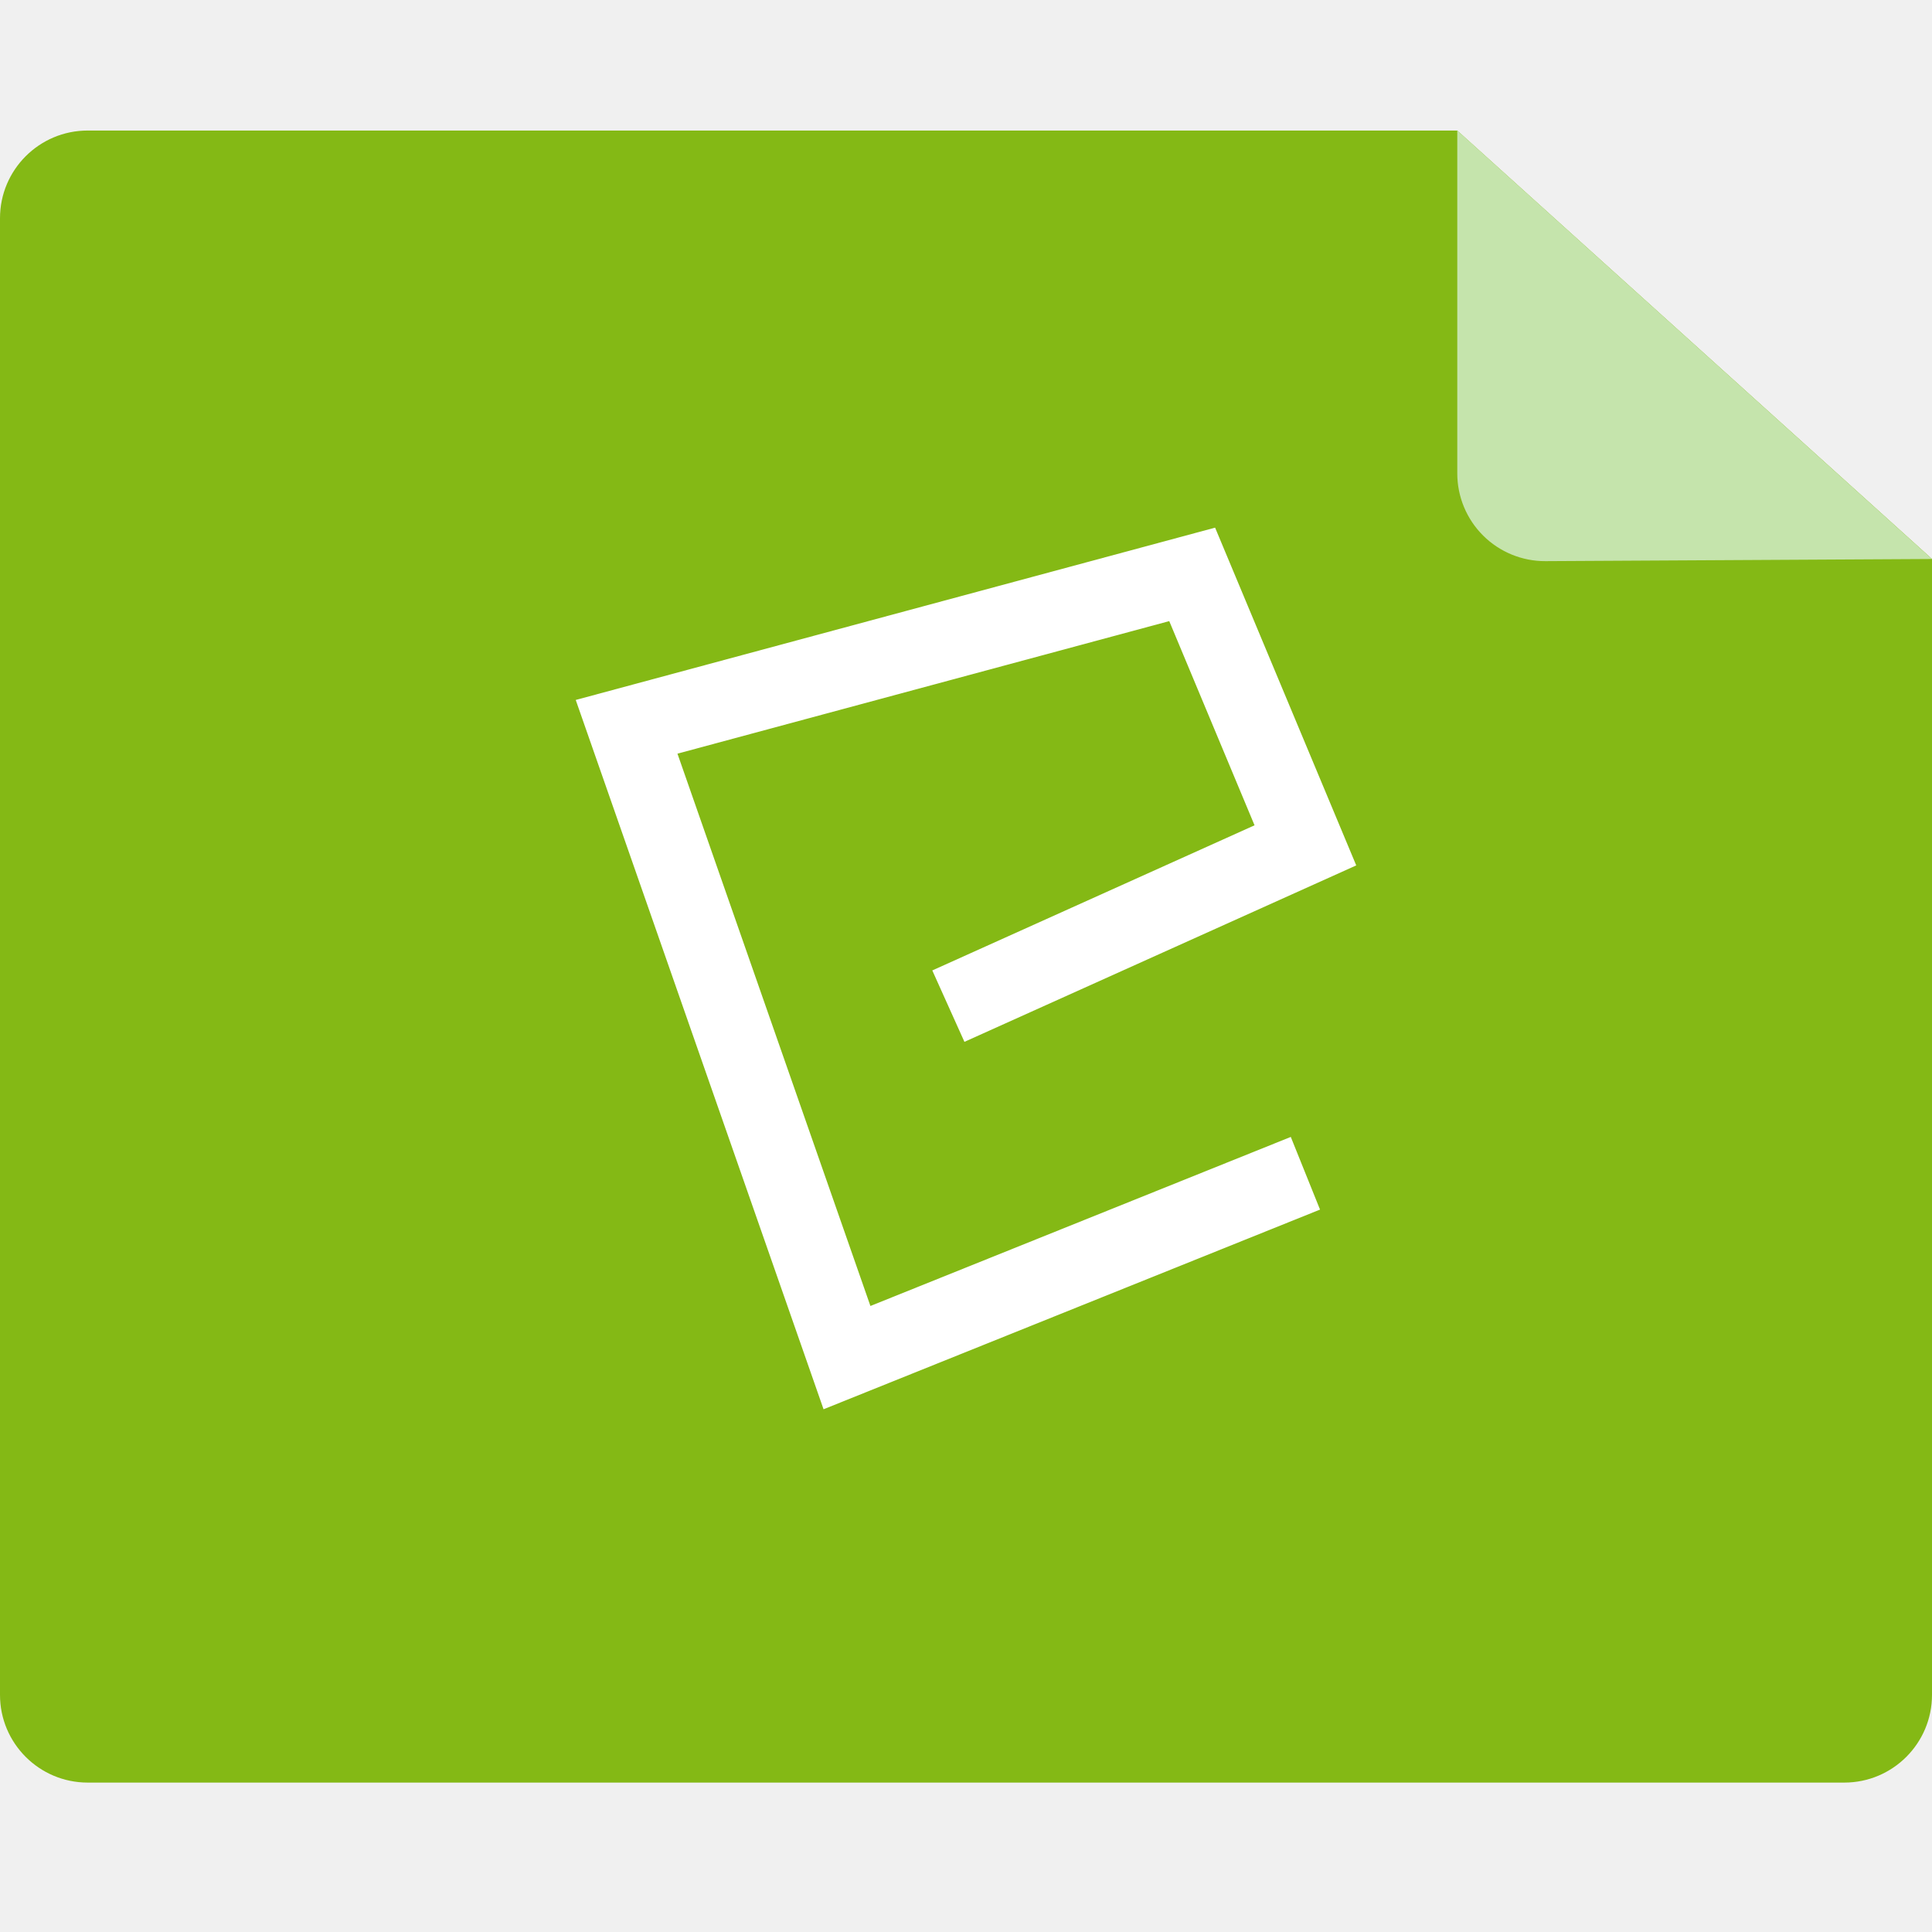
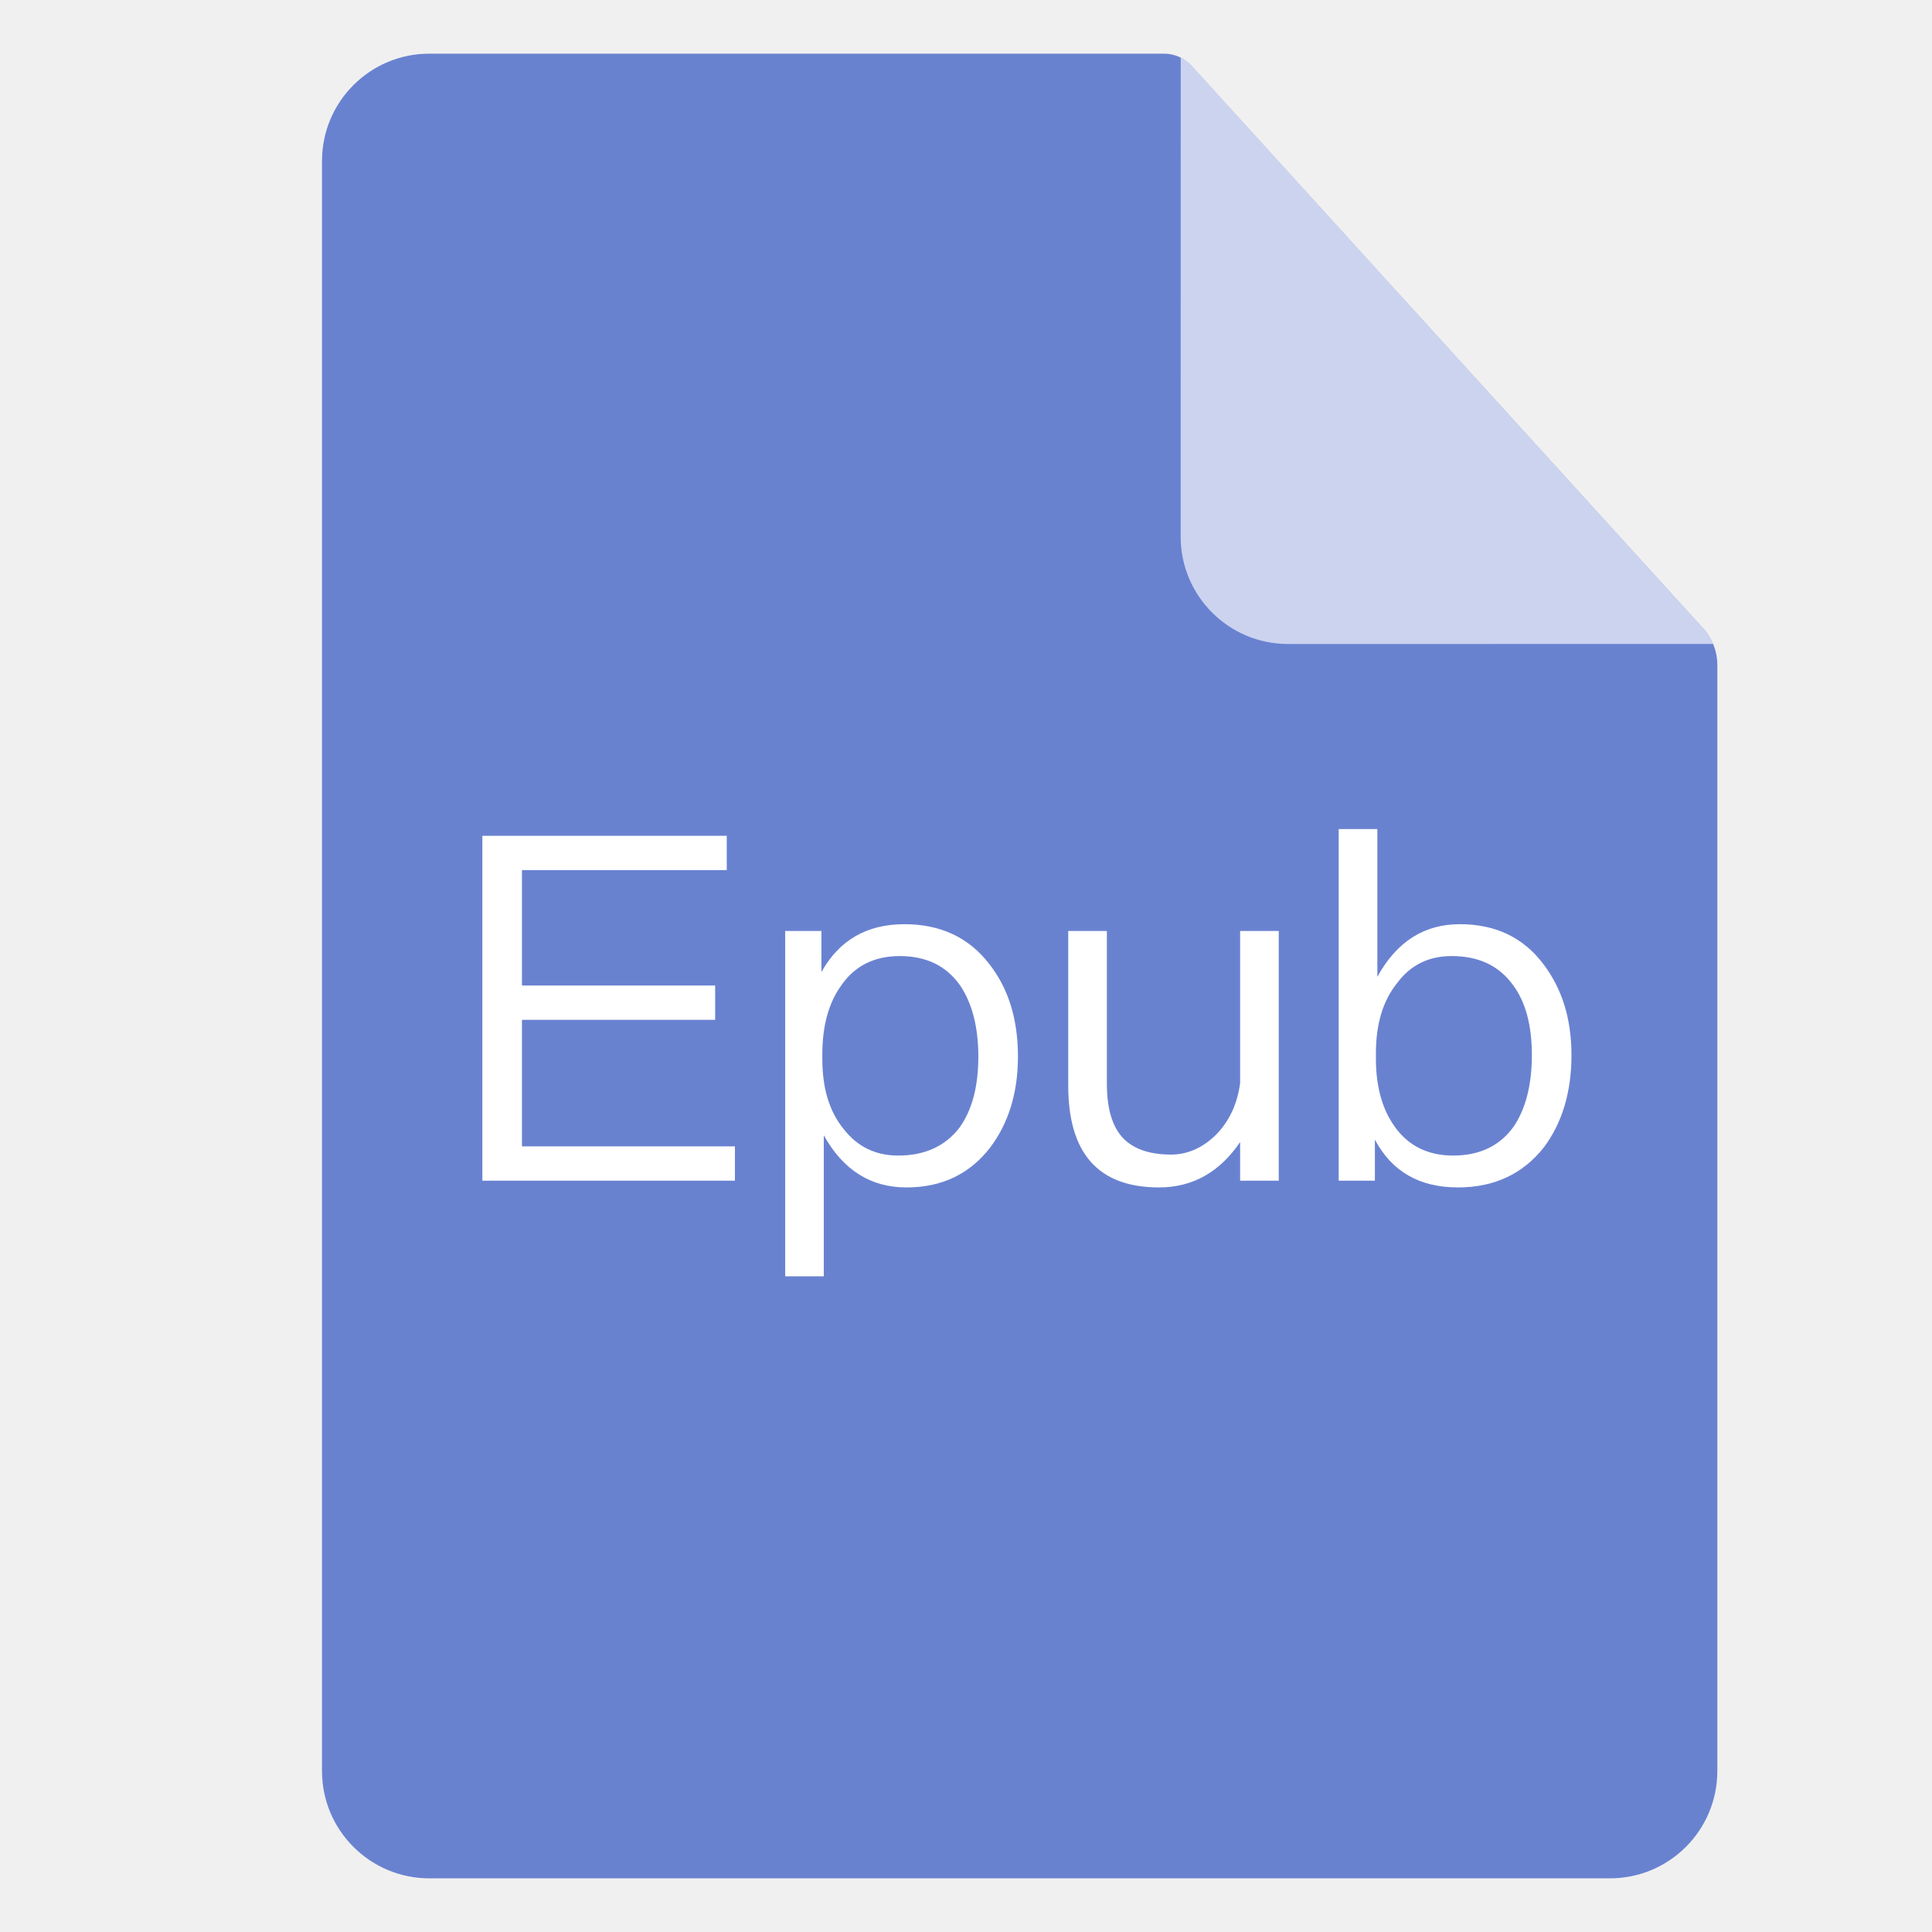
- <svg xmlns="http://www.w3.org/2000/svg" t="1787489302443" class="icon" viewBox="0 0 1024 1024" version="1.1" p-id="3774" width="200" height="200">
-   <path d="M772.387 69.189H46.509A46.495 46.495 0 0 0 0 115.698v782.599a46.495 46.495 0 0 0 46.509 46.509h930.982A46.495 46.495 0 0 0 1024 898.311V296.268L772.387 69.203z" fill="#84B915" p-id="3775" />
-   <path d="M305.152 370.992l338.875-91.33 74.807 179.02-207.664 93.516-17.034-37.846 170.8-76.925-45.208-108.226-260.663 70.255 102.275 292.739 222.803-89.6 15.498 38.511-263.14 105.832z" fill="#FFFFFF" p-id="3776" />
-   <path d="M819.131 297.417a46.523 46.523 0 0 1-46.744-46.495V69.189L1024 296.282l-204.869 1.135z" fill="#C5E4AC" p-id="3777" />
+ <svg xmlns="http://www.w3.org/2000/svg" t="1787491424256" class="icon" viewBox="0 0 1024 1024" version="1.1" p-id="4480" width="200" height="200">
+   <path d="M227.556 28.444h389.404a19.911 19.911 0 0 1 14.734 6.542l271.132 298.212a28.444 28.444 0 0 1 7.396 19.143V938.667a56.889 56.889 0 0 1-56.889 56.889H227.556a56.889 56.889 0 0 1-56.889-56.889V85.333a56.889 56.889 0 0 1 56.889-56.889z" fill="#6982D0" p-id="4481" />
+   <path d="M631.609 34.844l114.091 125.497 157.127 172.857a28.444 28.444 0 0 1 5.177 8.107L682.667 341.333a56.889 56.889 0 0 1-56.889-56.889l0.028-253.924a19.911 19.911 0 0 1 5.803 4.324z" fill="#FFFFFF" fill-opacity=".65" p-id="4482" />
+   <path d="M389.518 625.778v-18.176H276.651v-67.072h102.4v-18.176h-102.4v-61.184h108.544v-18.176H255.659V625.778h133.888z m47.104 50.688v-74.752c10.24 18.432 24.86 27.648 43.804 27.648 18.916 0 33.508-7.168 44.26-20.992 9.728-12.8 14.848-28.928 14.848-48.384 0-19.968-5.12-36.096-15.076-48.896-11.008-14.336-26.112-21.248-45.056-21.248-19.996 0-34.56 8.448-44.032 25.344v-21.76h-19.2v183.04h20.48z m39.424-64c-12.26 0-21.732-4.864-28.928-14.08-7.68-9.472-11.264-21.76-11.264-37.12v-2.56c0-14.848 3.328-27.136 9.984-36.352 7.196-10.496 17.692-15.616 31.004-15.616 14.08 0 24.832 5.12 32.256 15.872 6.116 9.216 9.444 21.76 9.444 37.376 0 15.872-3.328 28.416-9.956 37.632-7.424 9.728-18.204 14.848-32.512 14.848z m138.24 16.896c17.92 0 32.256-8.192 43.008-24.064V625.778h20.48v-132.352h-20.48v80.64c-1.508 11.264-5.888 20.48-13.056 27.648-6.884 6.656-14.82 10.24-23.552 10.24-12.032 0-20.736-3.328-26.112-9.472-5.348-6.144-7.908-15.616-7.908-28.16v-80.896h-20.48v81.92c0 35.84 15.844 54.016 48.1 54.016z m158.492 0c19.2 0 34.304-7.168 45.312-20.992 9.7-12.8 14.82-29.184 14.82-49.152 0-19.456-5.12-35.328-14.82-48.128-10.752-14.336-25.6-21.248-44.316-21.248-18.916 0-33.508 9.216-43.748 27.904v-78.336h-20.48V625.778h19.172v-21.76c8.988 16.896 23.58 25.344 44.06 25.344z m-2.56-16.896c-13.312 0-23.808-5.12-31.004-15.36-6.628-9.216-9.956-21.248-9.956-36.096v-2.56c0-15.36 3.556-27.904 11.236-37.376 7.168-9.728 16.924-14.336 28.928-14.336 14.364 0 25.116 5.12 32.512 15.36 6.656 8.96 9.984 21.248 9.984 37.12 0 15.872-3.328 28.416-9.444 37.632-7.196 10.24-17.92 15.616-32.256 15.616z" fill="#FFFFFF" p-id="4483" />
</svg>
